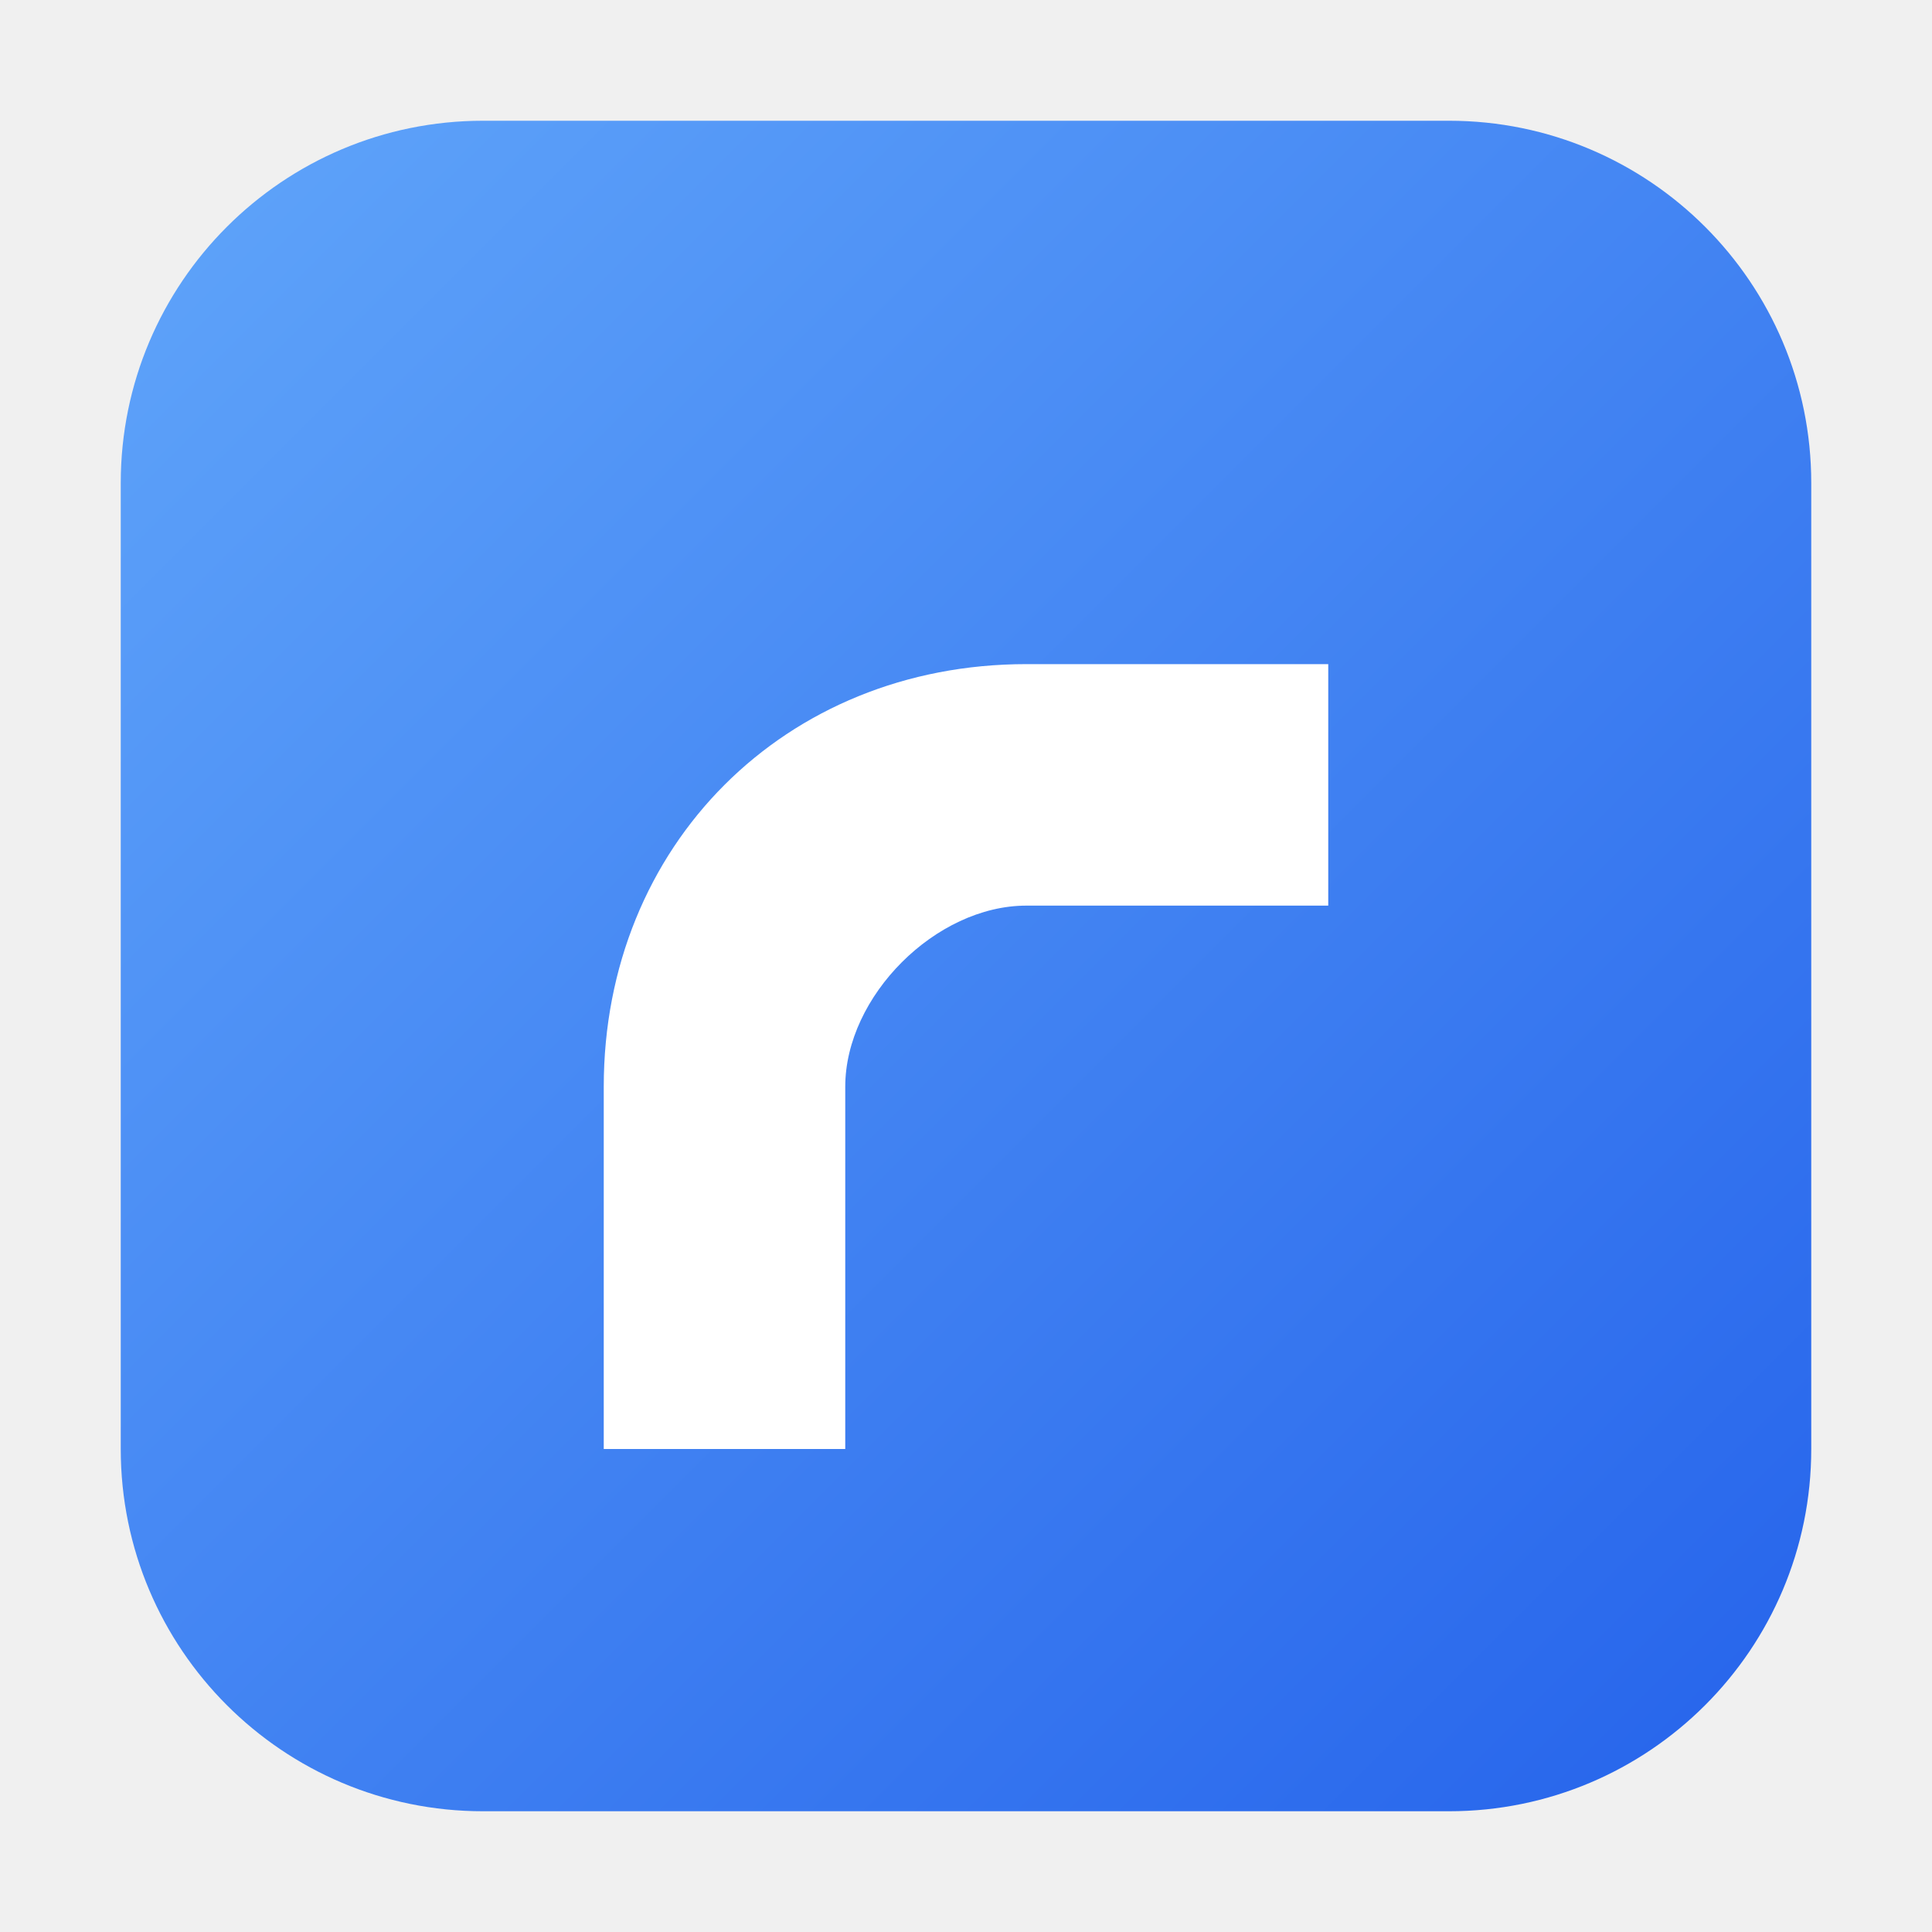
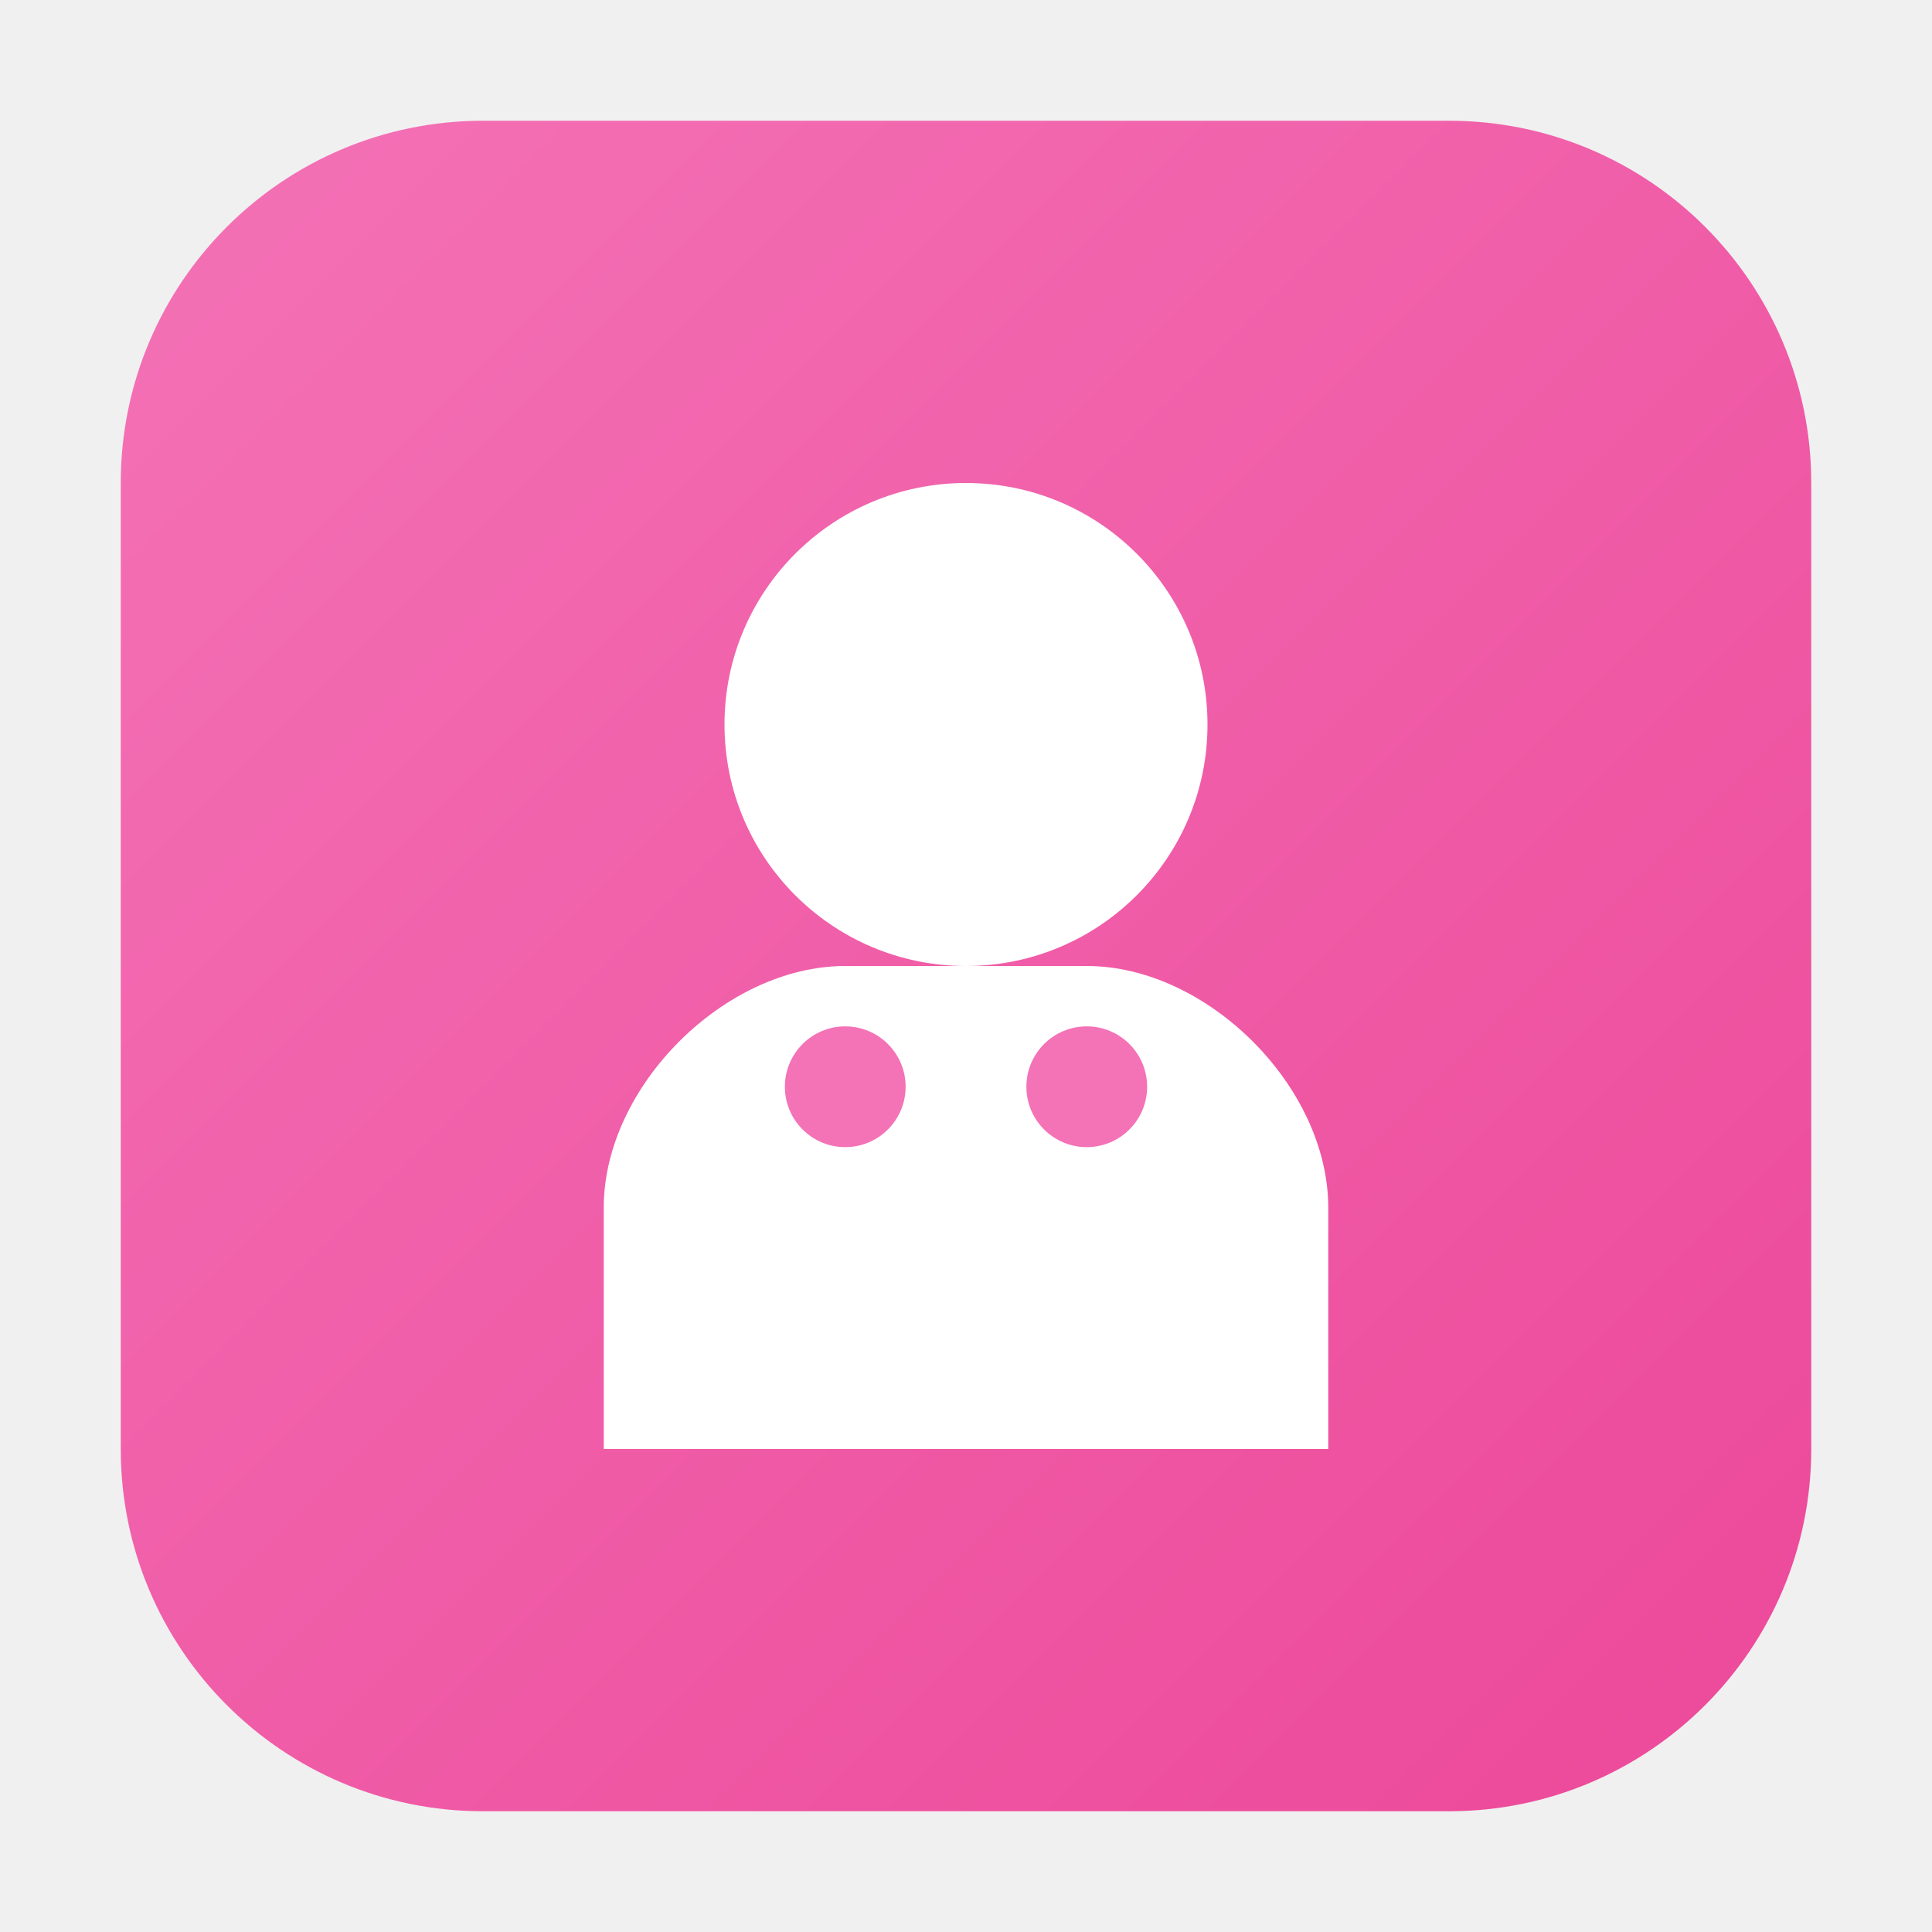
<svg xmlns="http://www.w3.org/2000/svg" viewBox="0 0 64 64">
  <defs>
    <linearGradient id="g" x1="0" x2="1" y1="0" y2="1">
-       <stop offset="0" stop-color="#60a5fa" />
-       <stop offset="1" stop-color="#2563eb" />
+       <stop offset="0" stop-color="#f472b6" />
+       <stop offset="1" stop-color="#ec4899" />
    </linearGradient>
  </defs>
  <rect x="4" y="4" width="56" height="56" rx="12" fill="url(#g)" />
-   <path d="M20 36c0-8 6-14 14-14h10v8H34c-3 0-6 3-6 6v12h-8V36z" fill="#fff" />
+   <circle cx="32" cy="24" r="8" fill="#fff" />
+   <path d="M20 40c0-4 4-8 8-8h8c4 0 8 4 8 8v8H20v-8z" fill="#fff" />
+   <circle cx="28" cy="36" r="2" fill="#f472b6" />
+   <circle cx="36" cy="36" r="2" fill="#f472b6" />
</svg>
